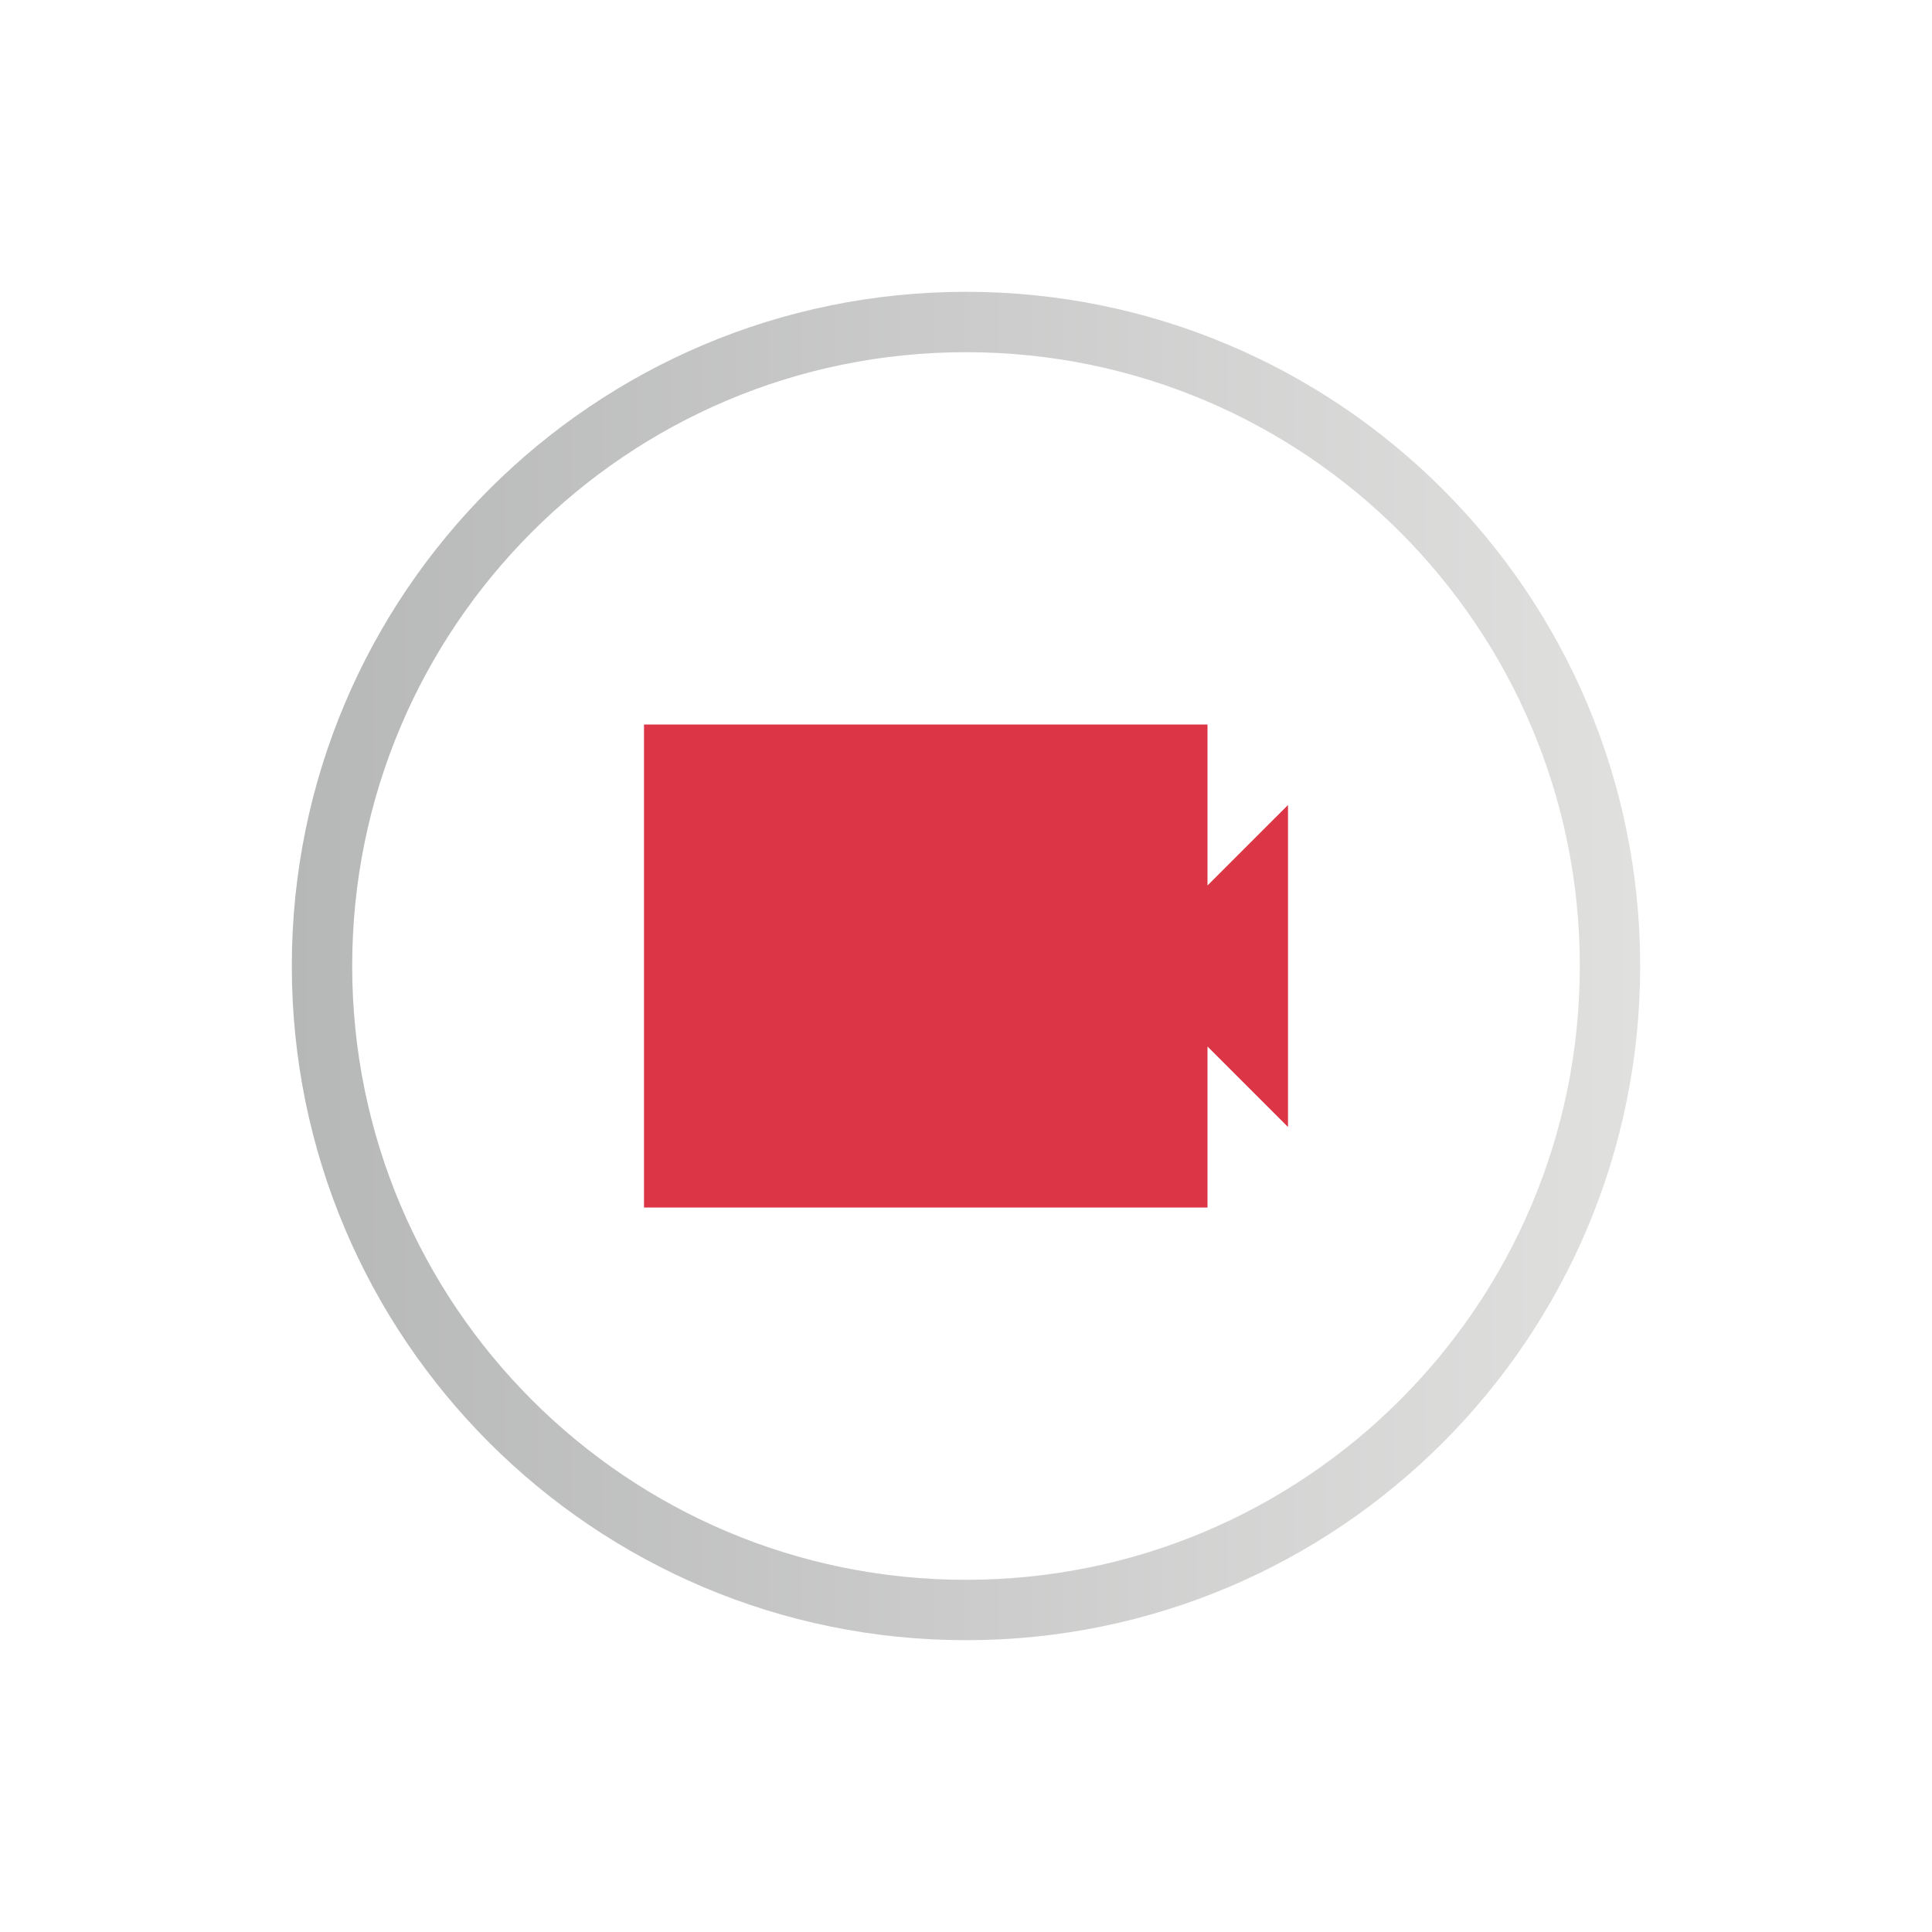
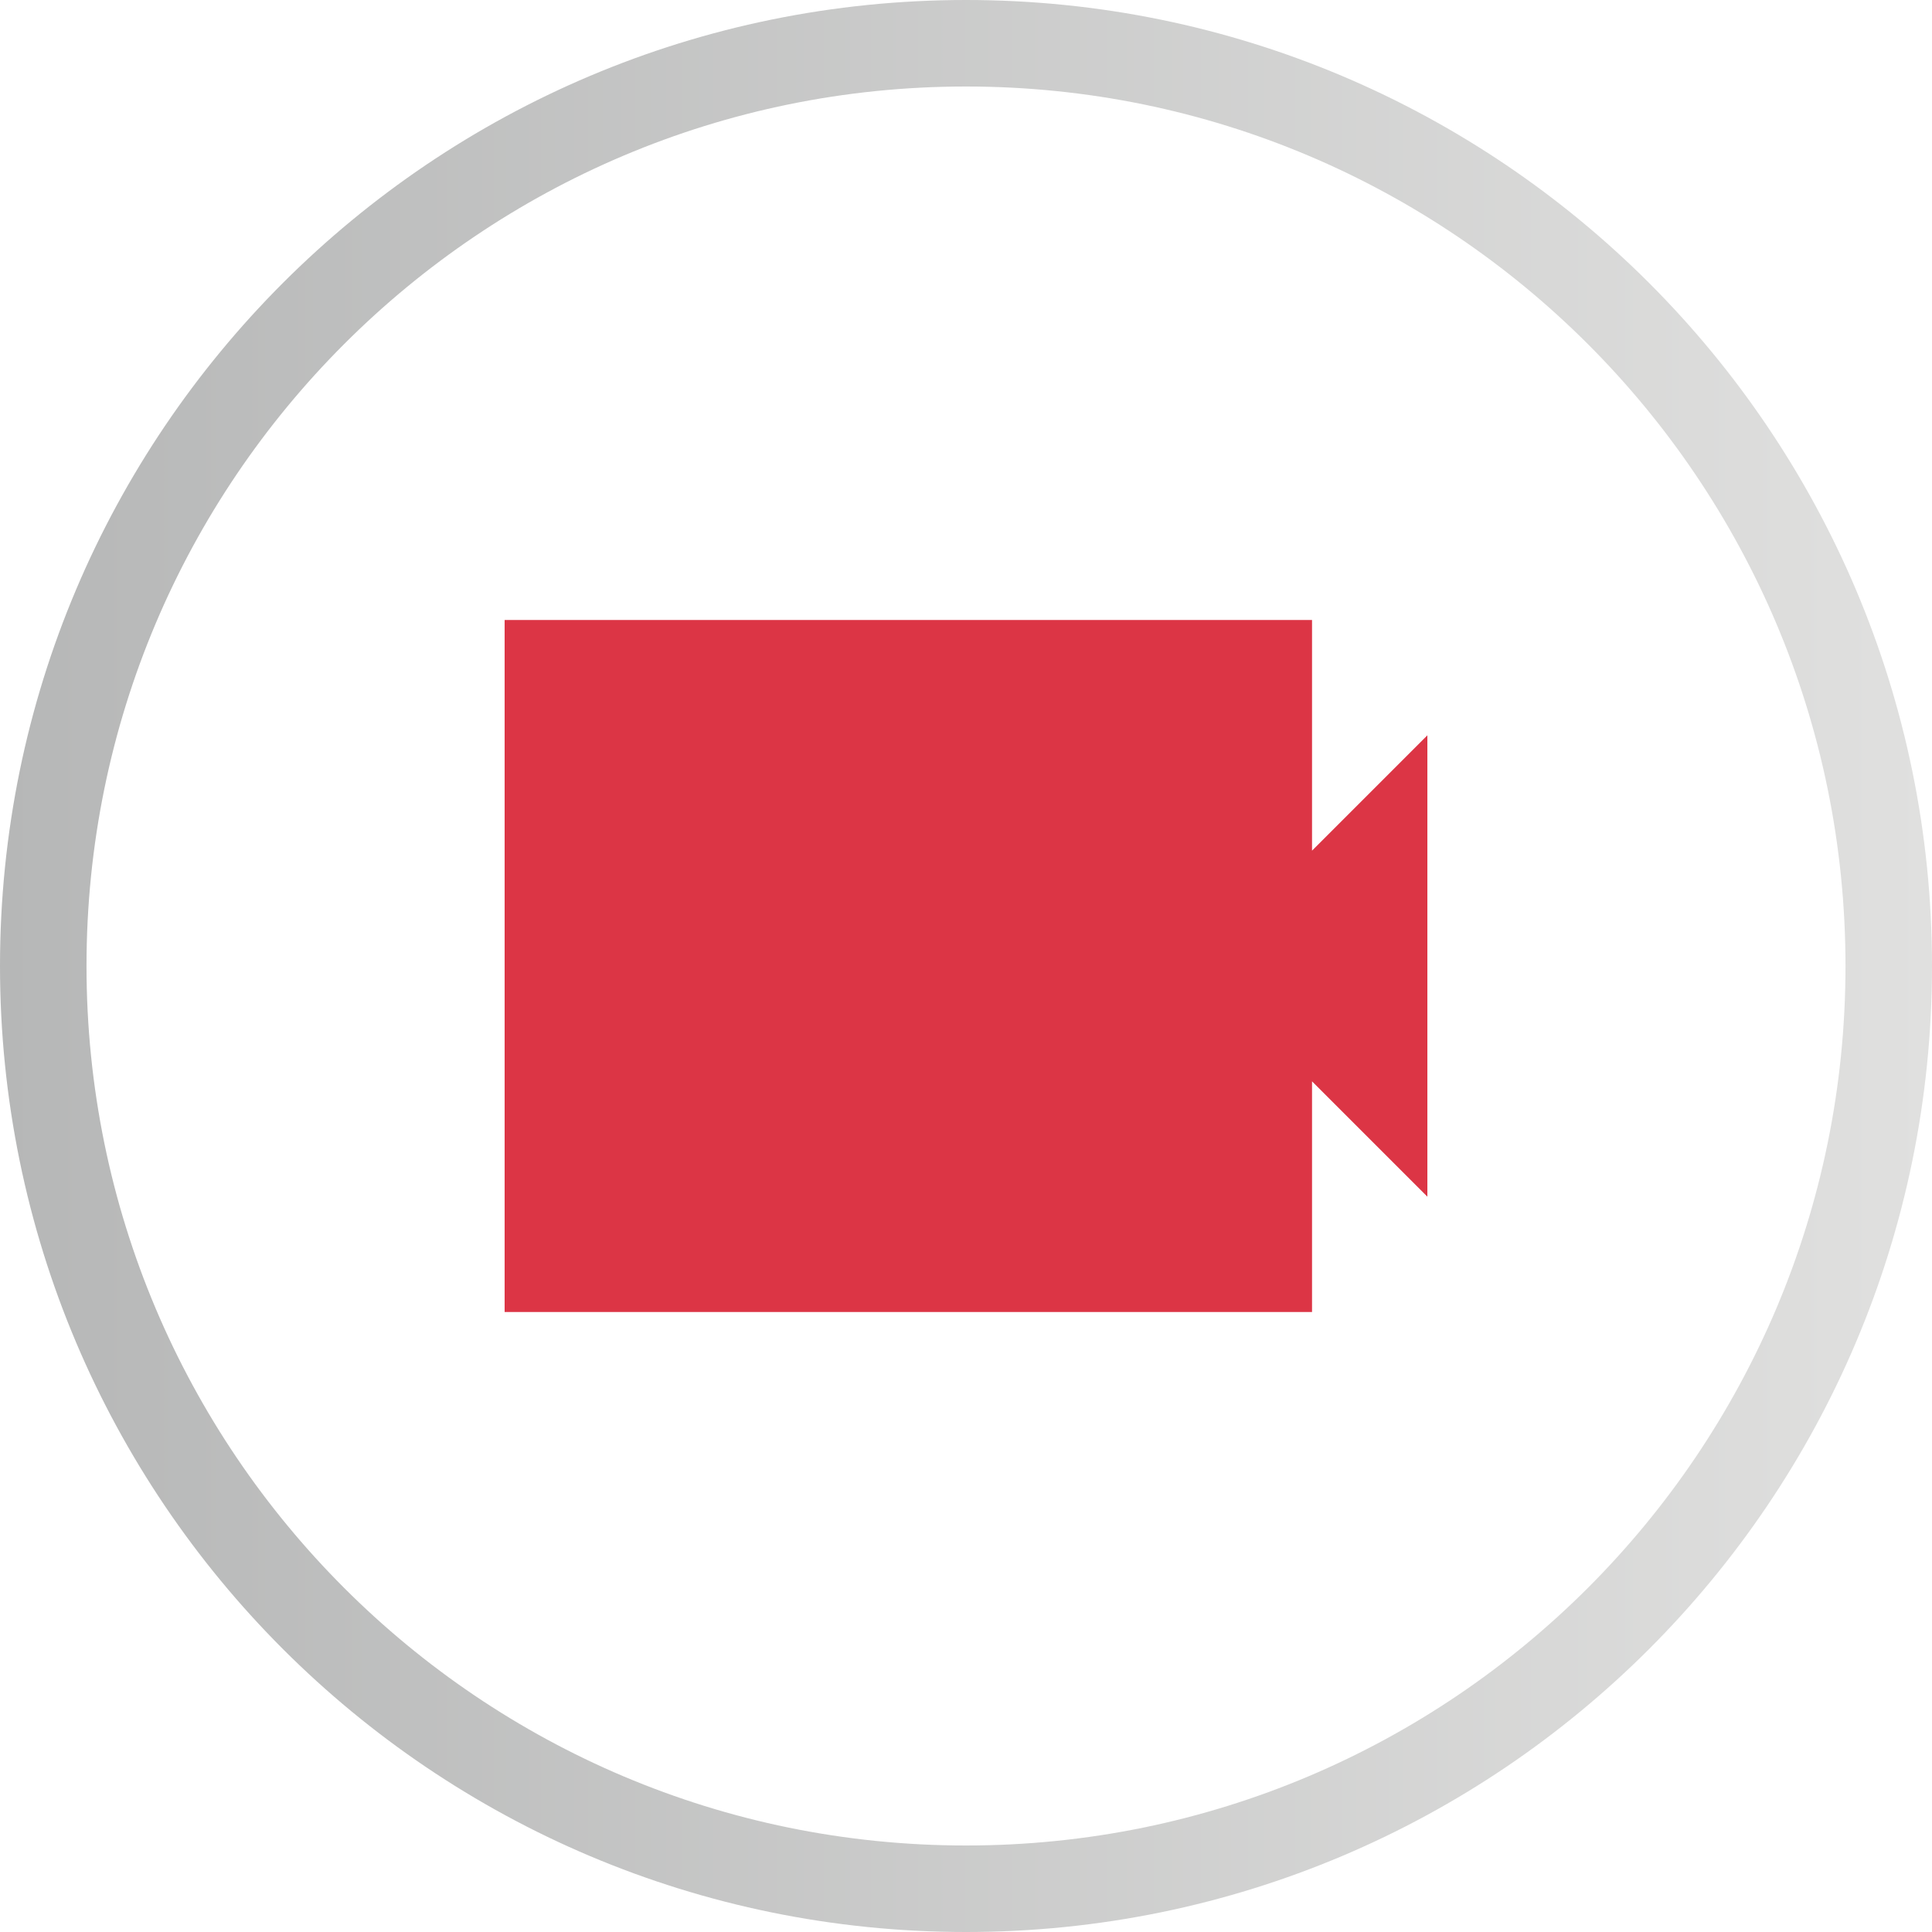
- <svg xmlns="http://www.w3.org/2000/svg" viewBox="0 0 24 24">
-   <defs>
+ <svg xmlns="http://www.w3.org/2000/svg" viewBox="0 0 24 24" version="1.1" id="svg11576">
+   <defs id="defs11570">
    <linearGradient id="a" x1="3.62" y1="12" x2="20.37" y2="12" gradientUnits="userSpaceOnUse">
-       <stop offset="0" stop-color="#b6b7b7" />
-       <stop offset="1" stop-color="#e0e0df" />
+       <stop offset="0" stop-color="#b6b7b7" id="stop11565" />
+       <stop offset="1" stop-color="#e0e0df" id="stop11567" />
    </linearGradient>
  </defs>
-   <polygon points="8 15 8 9 15 9 15 11 16 10 16 14 15 13 15 15 8 15" style="fill:#dc3545" />
-   <circle cx="12" cy="12" r="8" style="fill:none;stroke-miterlimit:10;stroke-width:0.75px;stroke:url(#a)" />
+   <g id="g12062" transform="matrix(1.432836,0,0,1.432836,-5.19403,-5.19403)">
+     <polygon points="15,9 15,11 16,10 16,14 15,13 15,15 8,15 8,9 " style="fill:#dc3545" id="polygon11572" />
+     <circle cx="12" cy="12" r="8" style="fill:none;stroke:url(#a);stroke-width:0.75px;stroke-miterlimit:10" id="circle11574" />
+   </g>
</svg>
